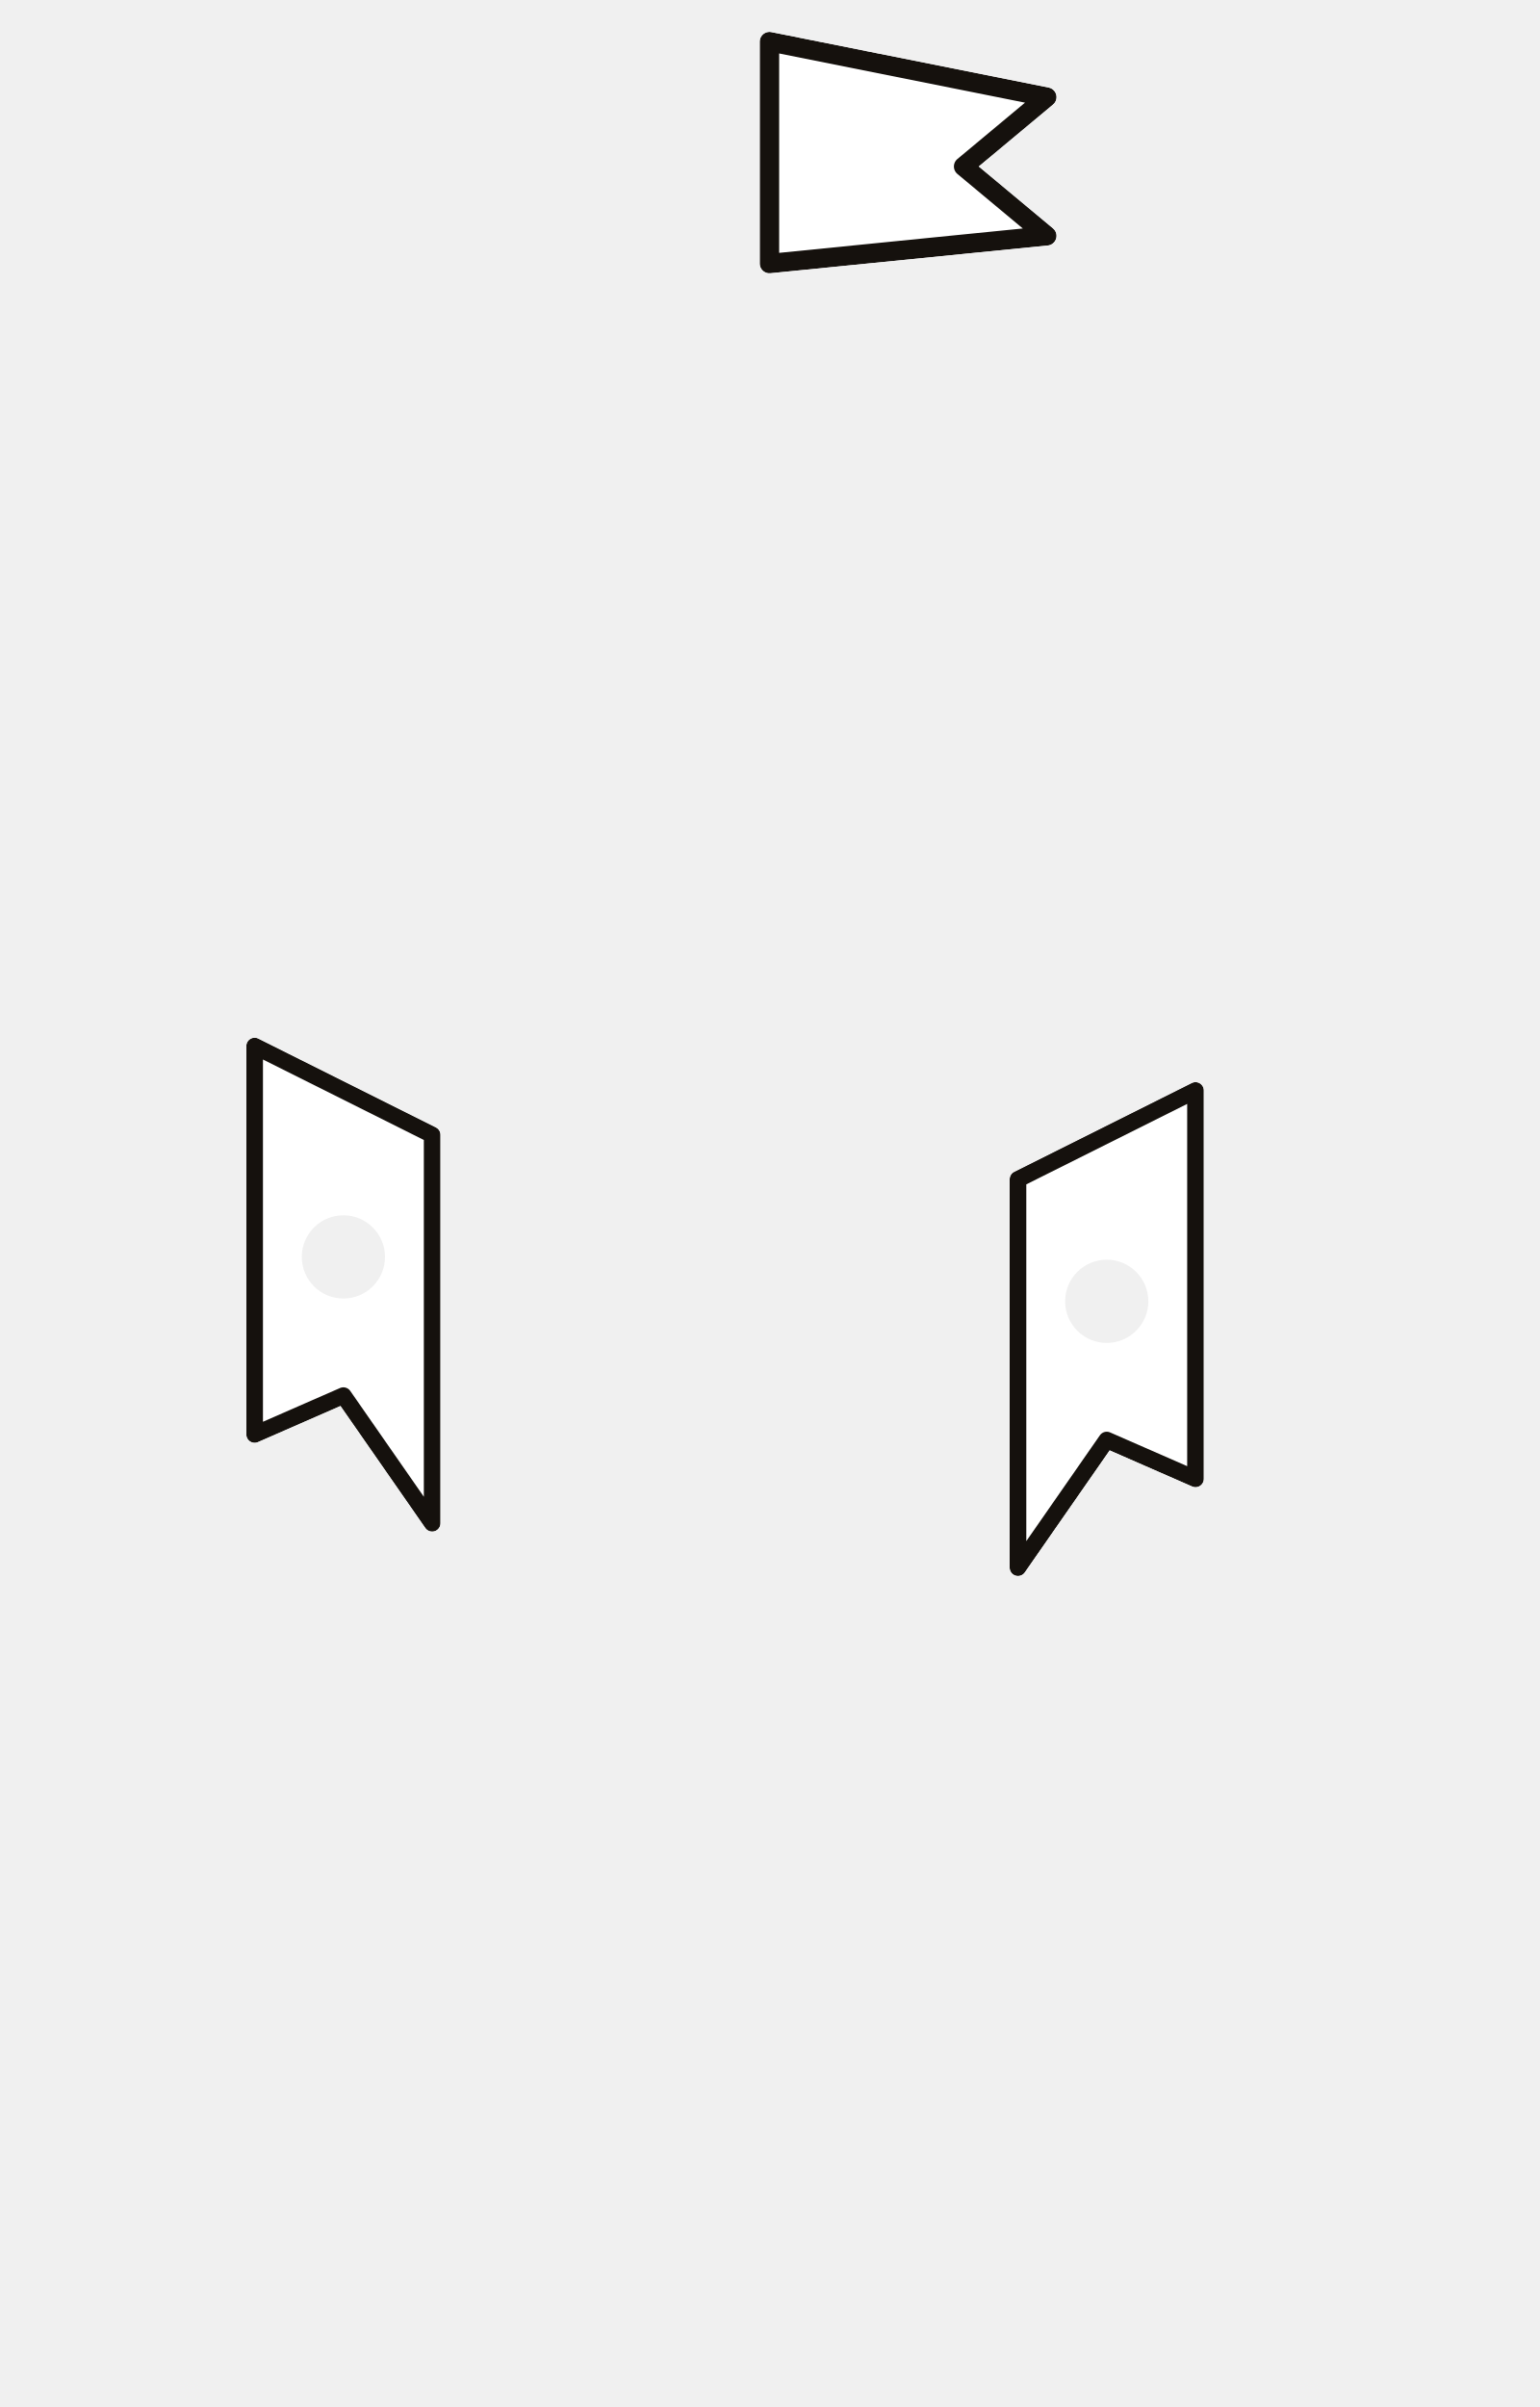
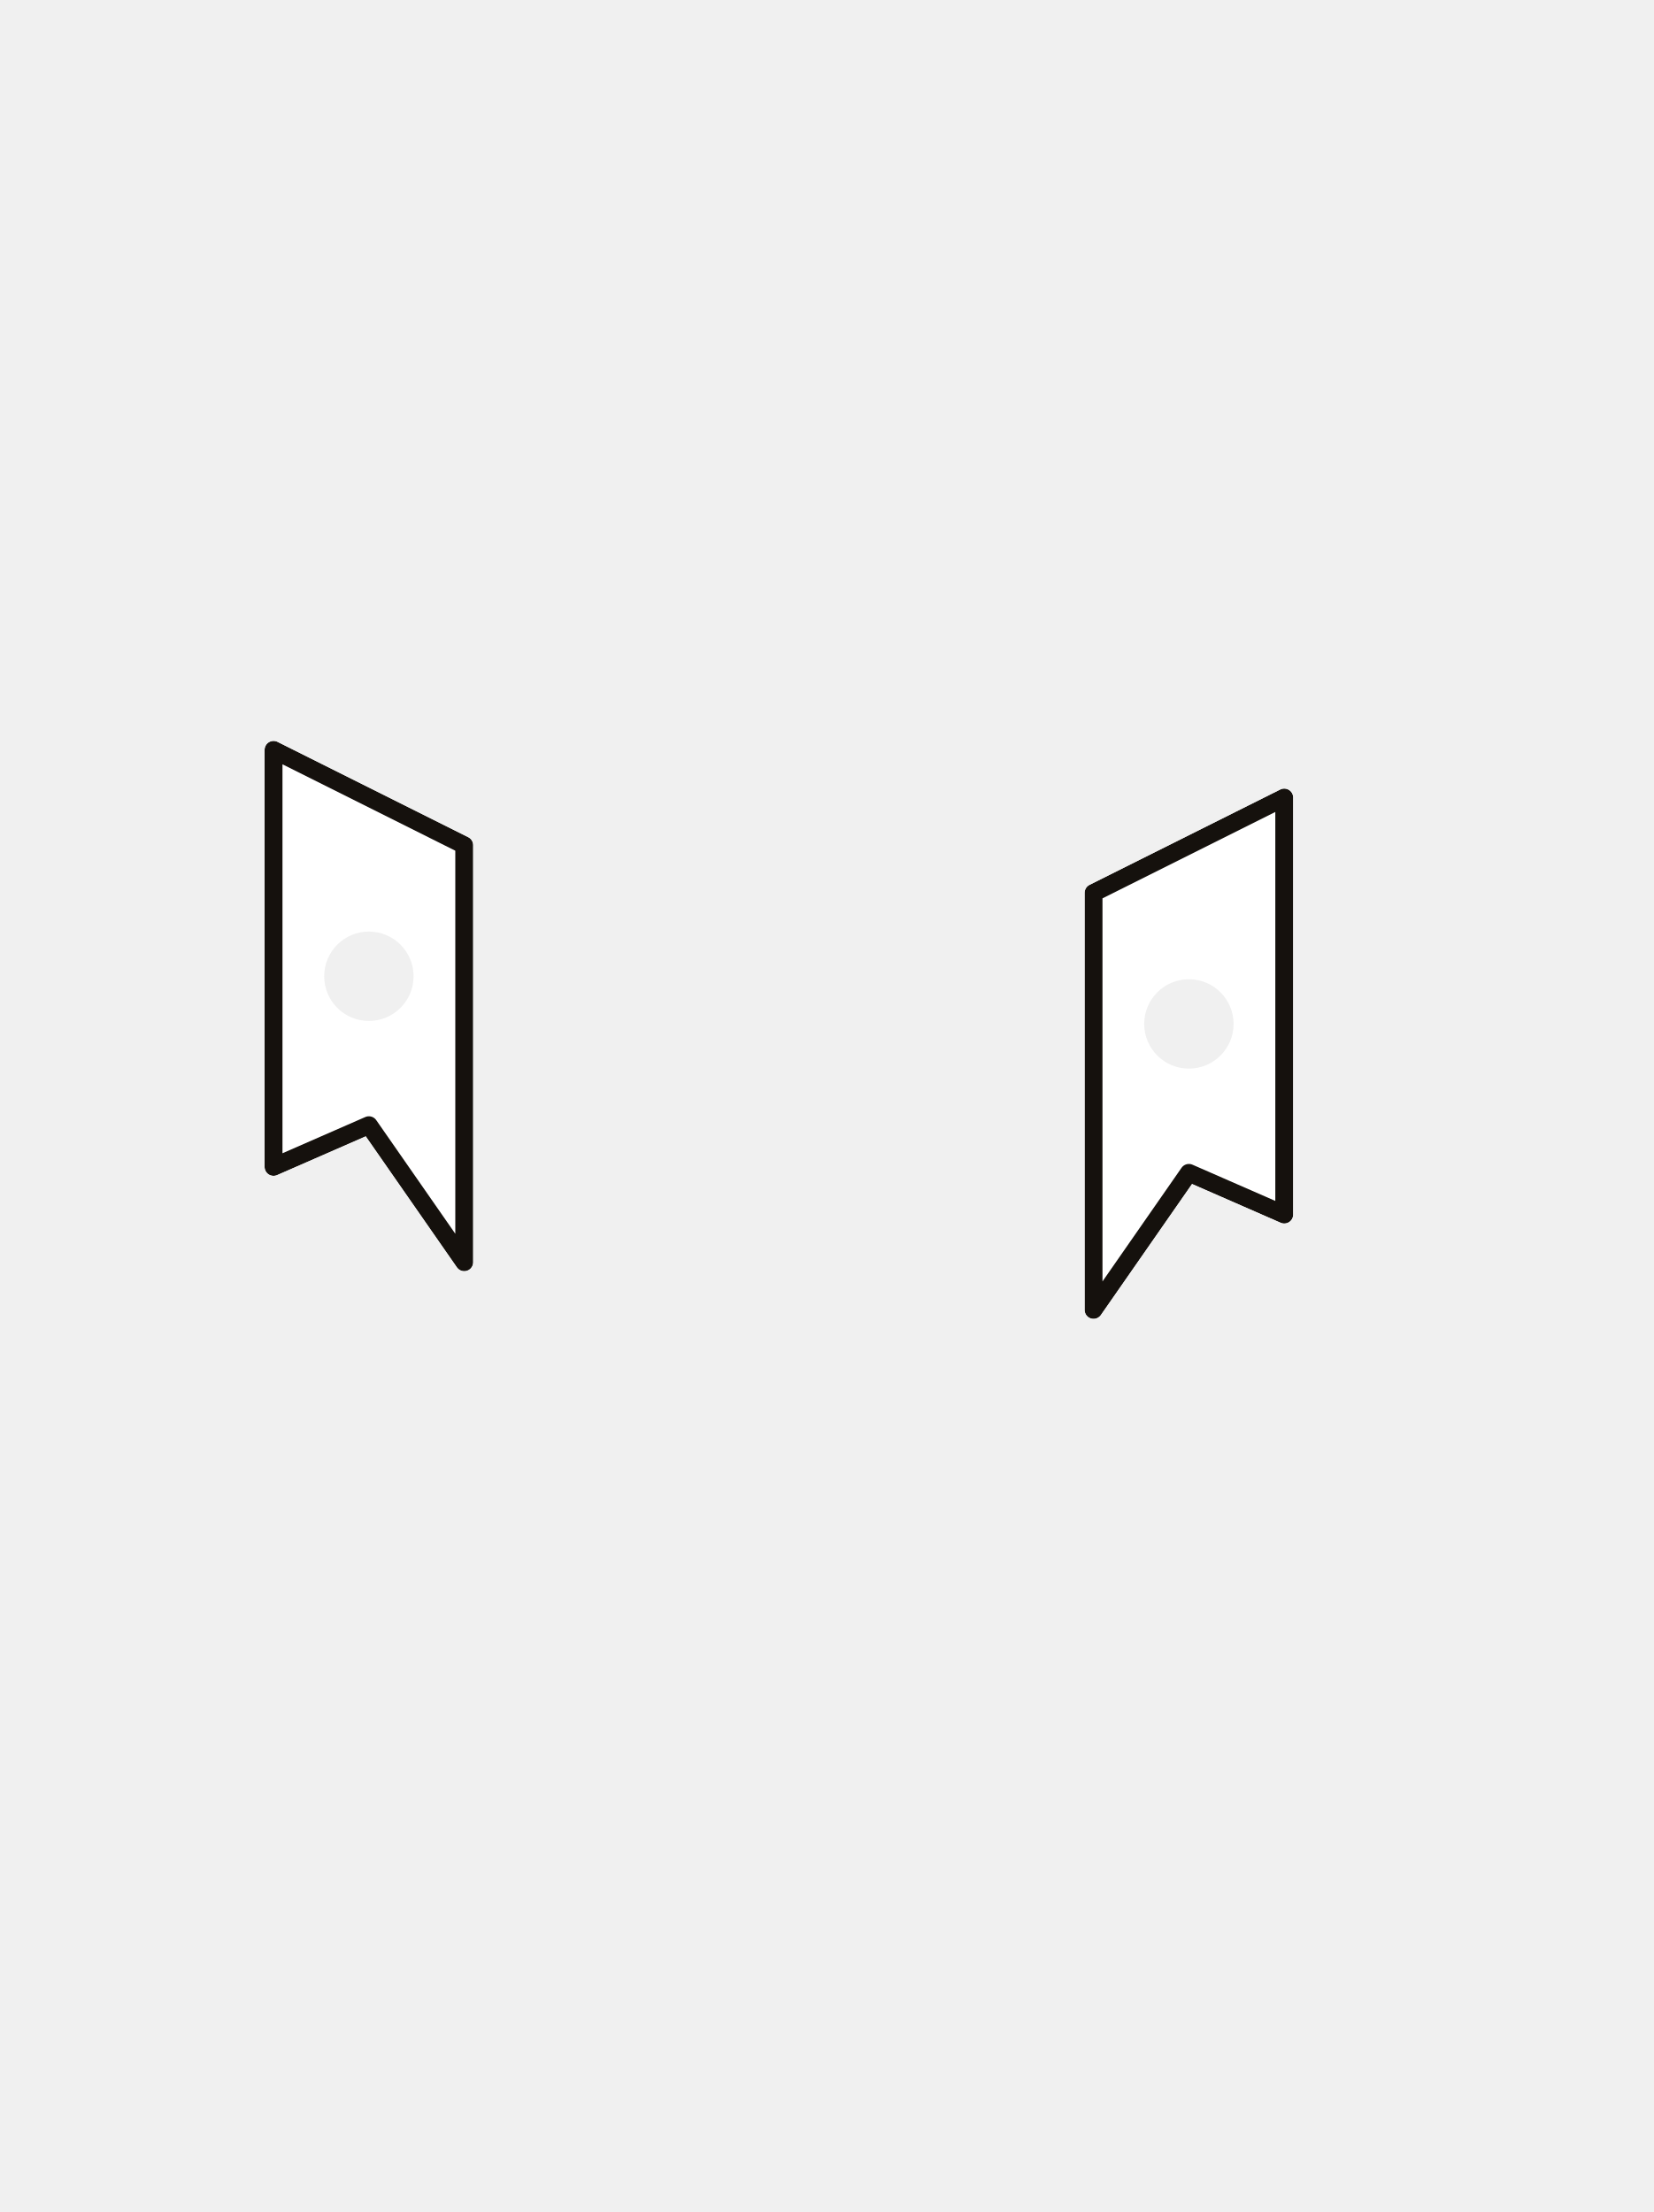
- <svg xmlns="http://www.w3.org/2000/svg" width="222" height="347" viewBox="-55.48 -140.2 111 173.5">
+ <svg xmlns="http://www.w3.org/2000/svg" width="222" height="297" viewBox="-55.48 -115.14 111 148.5">
  <defs>
-     <mask id="cloth" maskUnits="userSpaceOnUse" x="-55.48" y="-140.2" width="111" height="173.5">
-       <polygon points="0,-137.2 20,-133.2 14,-128.2 20,-123.2 0,-121.2" fill="#fff" stroke="#fff" stroke-width="1.4" stroke-linejoin="round" />
-       <polygon points="-7.68,-97.84 0,-94 0,-102 -7.68,-105.84" fill="#000" stroke="#000" stroke-width="1.2" stroke-linejoin="round" />
-       <polygon points="0,-94 7.68,-97.84 7.68,-105.84 0,-102" fill="#000" stroke="#000" stroke-width="1.2" stroke-linejoin="round" />
-       <polygon points="0,-109.68 7.68,-105.84 0,-102 -7.68,-105.84" fill="#000" stroke="#000" stroke-width="1.2" stroke-linejoin="round" />
-       <polygon points="-4.61,-112.14 4.61,-107.54 0,-101.23 -9.22,-105.84" fill="#000" stroke="#000" stroke-width="1" stroke-linejoin="round" />
-       <polygon points="9.22,-105.84 4.61,-107.54 0,-101.23" fill="#000" stroke="#000" stroke-width="1" stroke-linejoin="round" />
-       <polyline points="-4.61,-112.14 4.61,-107.54" fill="none" stroke="#000" stroke-width="1.6" stroke-linecap="round" stroke-linejoin="round" />
-       <polygon points="12.16,-87.92 19.84,-84.08 19.84,-92.08 12.16,-95.92" fill="#000" stroke="#000" stroke-width="1.2" stroke-linejoin="round" />
-       <polygon points="19.84,-84.08 27.52,-87.92 27.52,-95.92 19.84,-92.08" fill="#000" stroke="#000" stroke-width="1.2" stroke-linejoin="round" />
-       <polygon points="19.84,-99.76 27.52,-95.92 19.84,-92.08 12.16,-95.92" fill="#000" stroke="#000" stroke-width="1.2" stroke-linejoin="round" />
-       <polygon points="15.23,-102.22 24.45,-97.62 19.84,-91.31 10.62,-95.92" fill="#000" stroke="#000" stroke-width="1" stroke-linejoin="round" />
-       <polygon points="29.06,-95.92 24.45,-97.62 19.84,-91.31" fill="#000" stroke="#000" stroke-width="1" stroke-linejoin="round" />
-       <polyline points="15.23,-102.22 24.45,-97.62" fill="none" stroke="#000" stroke-width="1.6" stroke-linecap="round" stroke-linejoin="round" />
-       <polygon points="32,-78 39.68,-74.16 39.68,-82.16 32,-86" fill="#000" stroke="#000" stroke-width="1.2" stroke-linejoin="round" />
-       <polygon points="39.68,-74.16 47.36,-78 47.36,-86 39.68,-82.16" fill="#000" stroke="#000" stroke-width="1.2" stroke-linejoin="round" />
-       <polygon points="39.68,-89.84 47.36,-86 39.68,-82.16 32,-86" fill="#000" stroke="#000" stroke-width="1.2" stroke-linejoin="round" />
-       <polygon points="35.07,-92.3 44.29,-87.7 39.68,-81.39 30.46,-86" fill="#000" stroke="#000" stroke-width="1" stroke-linejoin="round" />
-       <polygon points="48.9,-86 44.29,-87.7 39.68,-81.39" fill="#000" stroke="#000" stroke-width="1" stroke-linejoin="round" />
-       <polyline points="35.07,-92.3 44.29,-87.7" fill="none" stroke="#000" stroke-width="1.6" stroke-linecap="round" stroke-linejoin="round" />
-       <polygon points="-27.52,-87.92 -19.84,-84.08 -19.84,-92.08 -27.52,-95.92" fill="#000" stroke="#000" stroke-width="1.2" stroke-linejoin="round" />
-       <polygon points="-19.84,-84.08 -12.16,-87.92 -12.16,-95.92 -19.84,-92.08" fill="#000" stroke="#000" stroke-width="1.2" stroke-linejoin="round" />
-       <polygon points="-19.84,-99.76 -12.16,-95.92 -19.84,-92.08 -27.52,-95.92" fill="#000" stroke="#000" stroke-width="1.2" stroke-linejoin="round" />
-       <polygon points="-24.45,-102.22 -15.23,-97.62 -19.84,-91.31 -29.06,-95.92" fill="#000" stroke="#000" stroke-width="1" stroke-linejoin="round" />
-       <polygon points="-10.62,-95.92 -15.23,-97.62 -19.84,-91.31" fill="#000" stroke="#000" stroke-width="1" stroke-linejoin="round" />
-       <polyline points="-24.45,-102.22 -15.23,-97.62" fill="none" stroke="#000" stroke-width="1.6" stroke-linecap="round" stroke-linejoin="round" />
+     <mask id="cloth" maskUnits="userSpaceOnUse" x="-55.48" y="-115.14" width="111" height="148.5">
      <polygon points="-37.12,-64.8 -24.32,-58.4 -24.32,-30.4 -30.72,-39.6 -37.12,-36.8" fill="#fff" stroke="#fff" stroke-width="1.2" stroke-linejoin="round" />
      <ellipse cx="-30.72" cy="-49.6" rx="2.6" ry="2.6" fill="#000" stroke="#000" stroke-width="0.8" />
      <polygon points="14.85,-7.66 13.31,-6.9 13.31,-18.9 14.85,-19.66" fill="#000" stroke="#000" stroke-width="0.6" stroke-linejoin="round" />
      <polygon points="16.64,-15.16 11.52,-12.6 11.52,-14.4 16.64,-16.96" fill="#000" stroke="#000" stroke-width="0.6" stroke-linejoin="round" />
      <polygon points="17.92,-55.2 30.72,-61.6 30.72,-33.6 24.32,-36.4 17.92,-27.2" fill="#fff" stroke="#fff" stroke-width="1.2" stroke-linejoin="round" />
      <ellipse cx="24.32" cy="-46.4" rx="2.6" ry="2.6" fill="#000" stroke="#000" stroke-width="0.8" />
      <polyline points="-47.36,-78 0,-54.32 47.36,-78" fill="none" stroke="#000" stroke-width="2" stroke-linecap="round" stroke-linejoin="round" />
      <ellipse cx="20.48" cy="-96" rx="18" ry="14" fill="#000" opacity="0.35" />
      <polyline points="20.48,-78 20.48,-84" fill="none" stroke="#000" stroke-width="3" stroke-linecap="round" stroke-linejoin="round" />
      <polygon points="13.48,-84 27.48,-84 25.48,-90 15.48,-90" fill="#000" stroke="#000" stroke-width="1" stroke-linejoin="round" />
      <polyline points="15.93,-84 16.98,-90" fill="none" stroke="#000" stroke-width="0.6" stroke-linecap="round" stroke-linejoin="round" />
      <polyline points="20.48,-84 20.48,-90" fill="none" stroke="#000" stroke-width="0.6" stroke-linecap="round" stroke-linejoin="round" />
      <polyline points="25.03,-84 23.98,-90" fill="none" stroke="#000" stroke-width="0.6" stroke-linecap="round" stroke-linejoin="round" />
      <polygon points="14.48,-90 17.48,-100 19.98,-94 21.98,-105 23.98,-95 26.48,-90" fill="#000" stroke="#000" stroke-width="1.1" stroke-linejoin="round" />
      <polygon points="17.98,-90 20.98,-98 22.98,-90" fill="#000" />
    </mask>
  </defs>
  <g mask="url(#cloth)">
-     <polygon points="0,-137.2 20,-133.2 14,-128.2 20,-123.2 0,-121.2" fill="#ffffff" stroke="#15110d" stroke-width="1.4" stroke-linejoin="round" />
    <polygon points="-37.12,-64.8 -24.32,-58.4 -24.32,-30.4 -30.72,-39.6 -37.12,-36.8" fill="#ffffff" stroke="#15110d" stroke-width="1.2" stroke-linejoin="round" />
    <polygon points="17.92,-55.2 30.72,-61.6 30.72,-33.6 24.32,-36.4 17.92,-27.2" fill="#ffffff" stroke="#15110d" stroke-width="1.2" stroke-linejoin="round" />
  </g>
</svg>
